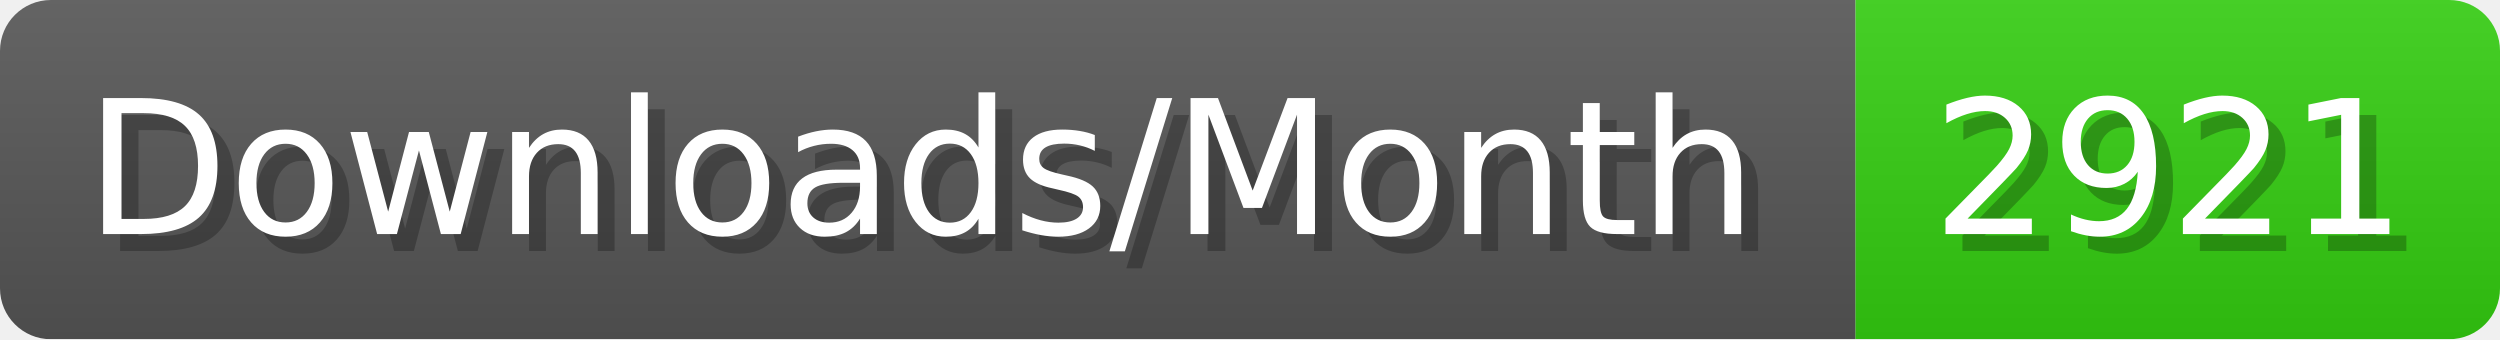
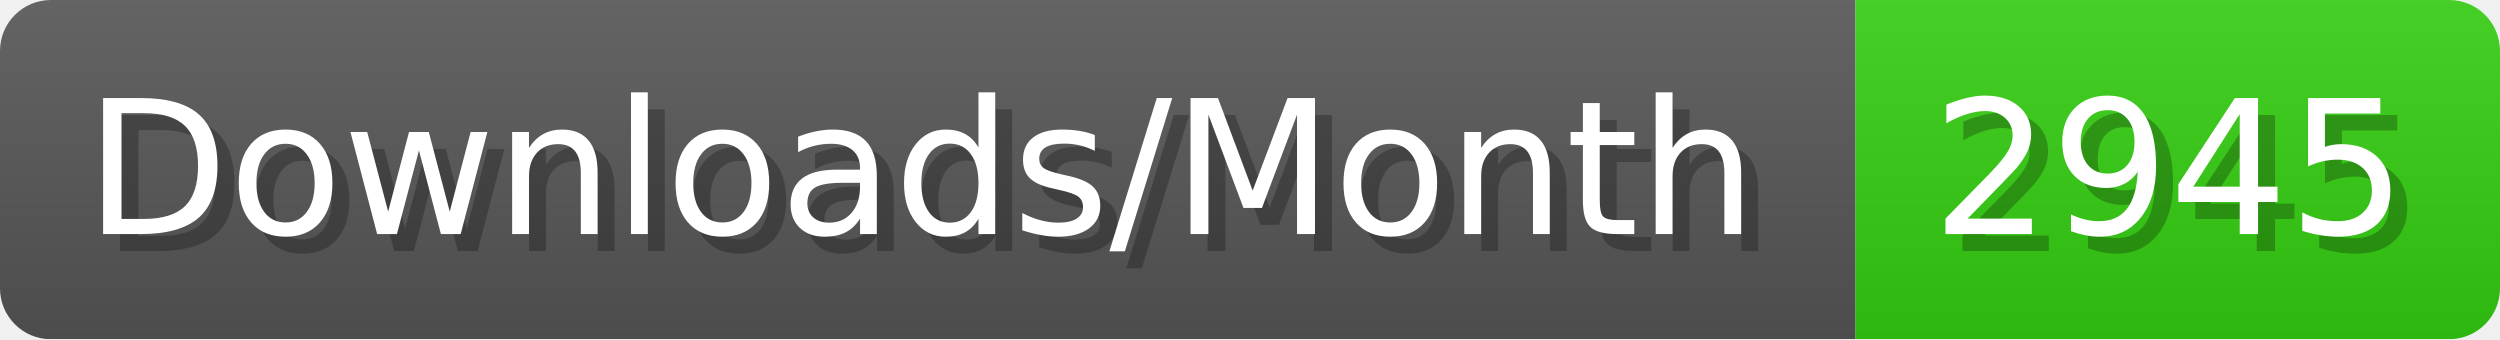
- <svg xmlns="http://www.w3.org/2000/svg" width="147.4" height="20" viewBox="0 0 1474 200" role="img" aria-label="Downloads/Month: 2921">
+ <svg xmlns="http://www.w3.org/2000/svg" width="147.4" height="20" viewBox="0 0 1474 200" role="img" aria-label="Downloads/Month: 2945">
  <linearGradient id="YlXUI" x2="0" y2="100%">
    <stop offset="0" stop-opacity=".1" stop-color="#EEE" />
    <stop offset="1" stop-opacity=".1" />
  </linearGradient>
  <mask id="JHhop">
    <rect width="1474" height="200" rx="30" fill="#FFF" />
  </mask>
  <g mask="url(#JHhop)">
    <rect width="1094" height="200" fill="#555" />
    <rect width="380" height="200" fill="#3C1" x="1094" />
    <rect width="1474" height="200" fill="url(#YlXUI)" />
  </g>
  <g aria-hidden="true" fill="#fff" text-anchor="start" font-family="Verdana,DejaVu Sans,sans-serif" font-size="110">
    <text x="60" y="148" textLength="994" fill="#000" opacity="0.25">Downloads/Month</text>
    <text x="50" y="138" textLength="994">Downloads/Month</text>
-     <text x="1149" y="148" textLength="280" fill="#000" opacity="0.25">2921</text>
-     <text x="1139" y="138" textLength="280">2921</text>
+     <text x="1149" y="148" textLength="280" fill="#000" opacity="0.25">2945</text>
+     <text x="1139" y="138" textLength="280">2945</text>
  </g>
</svg>
